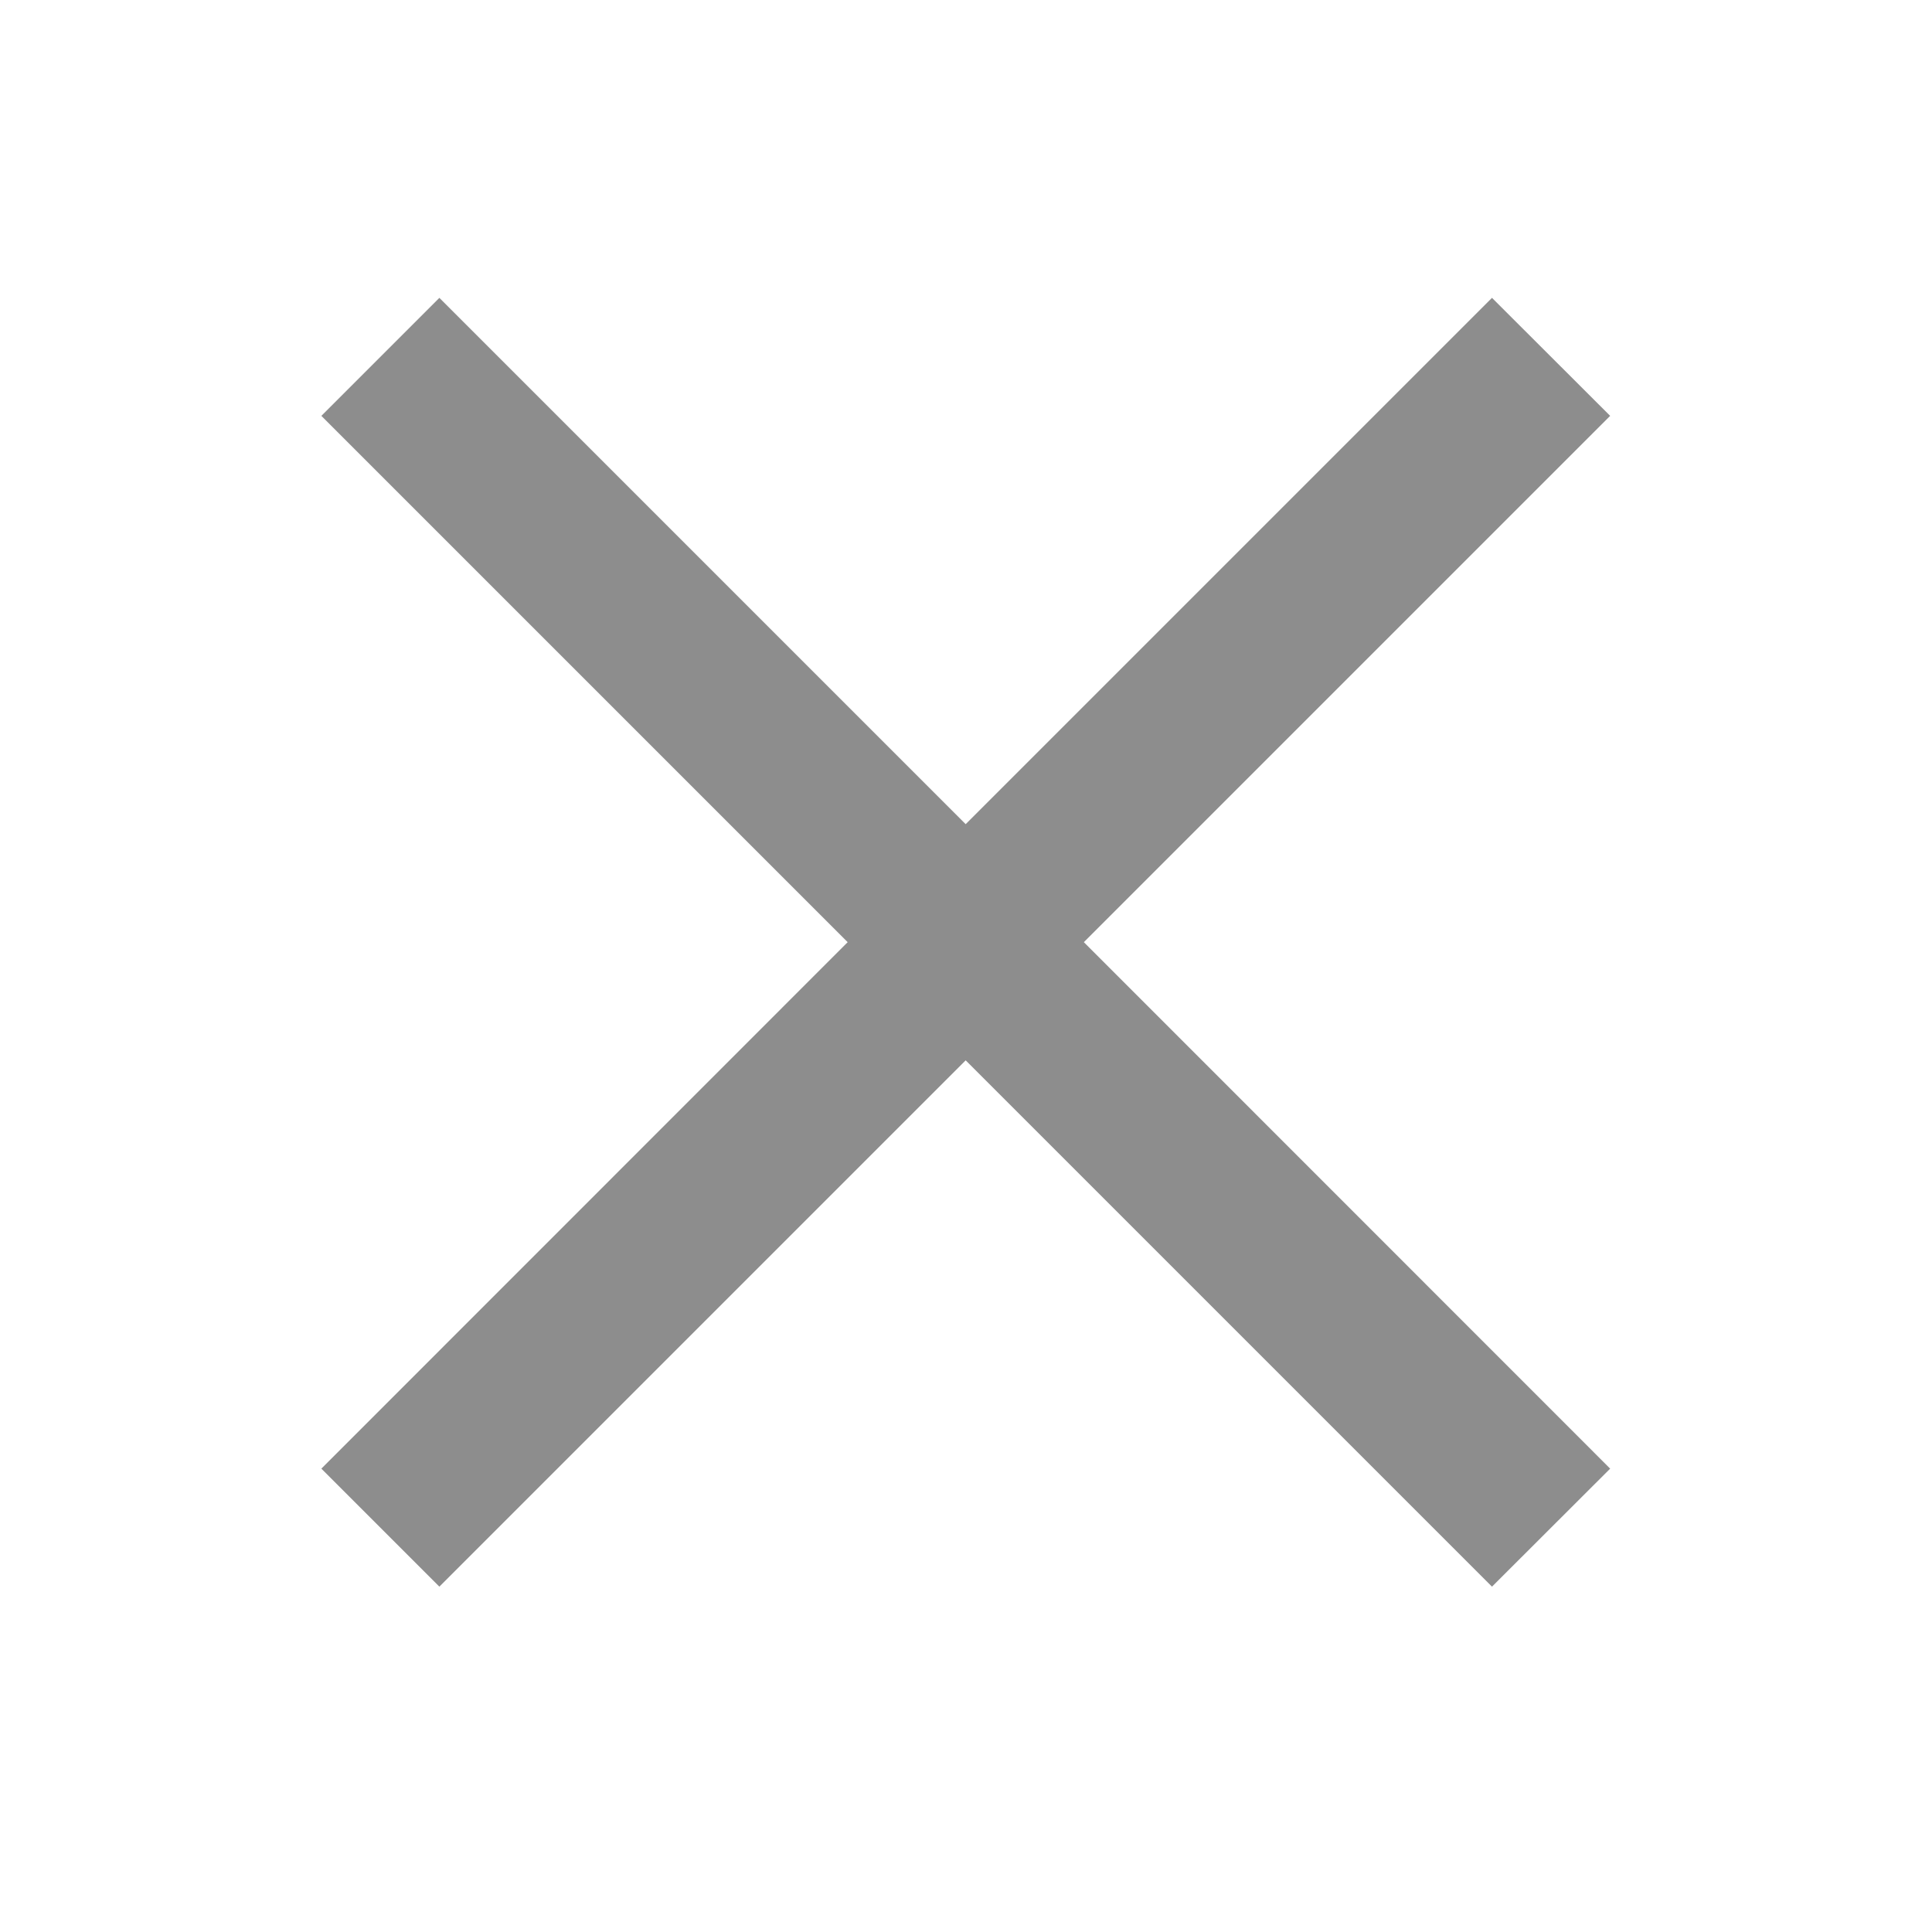
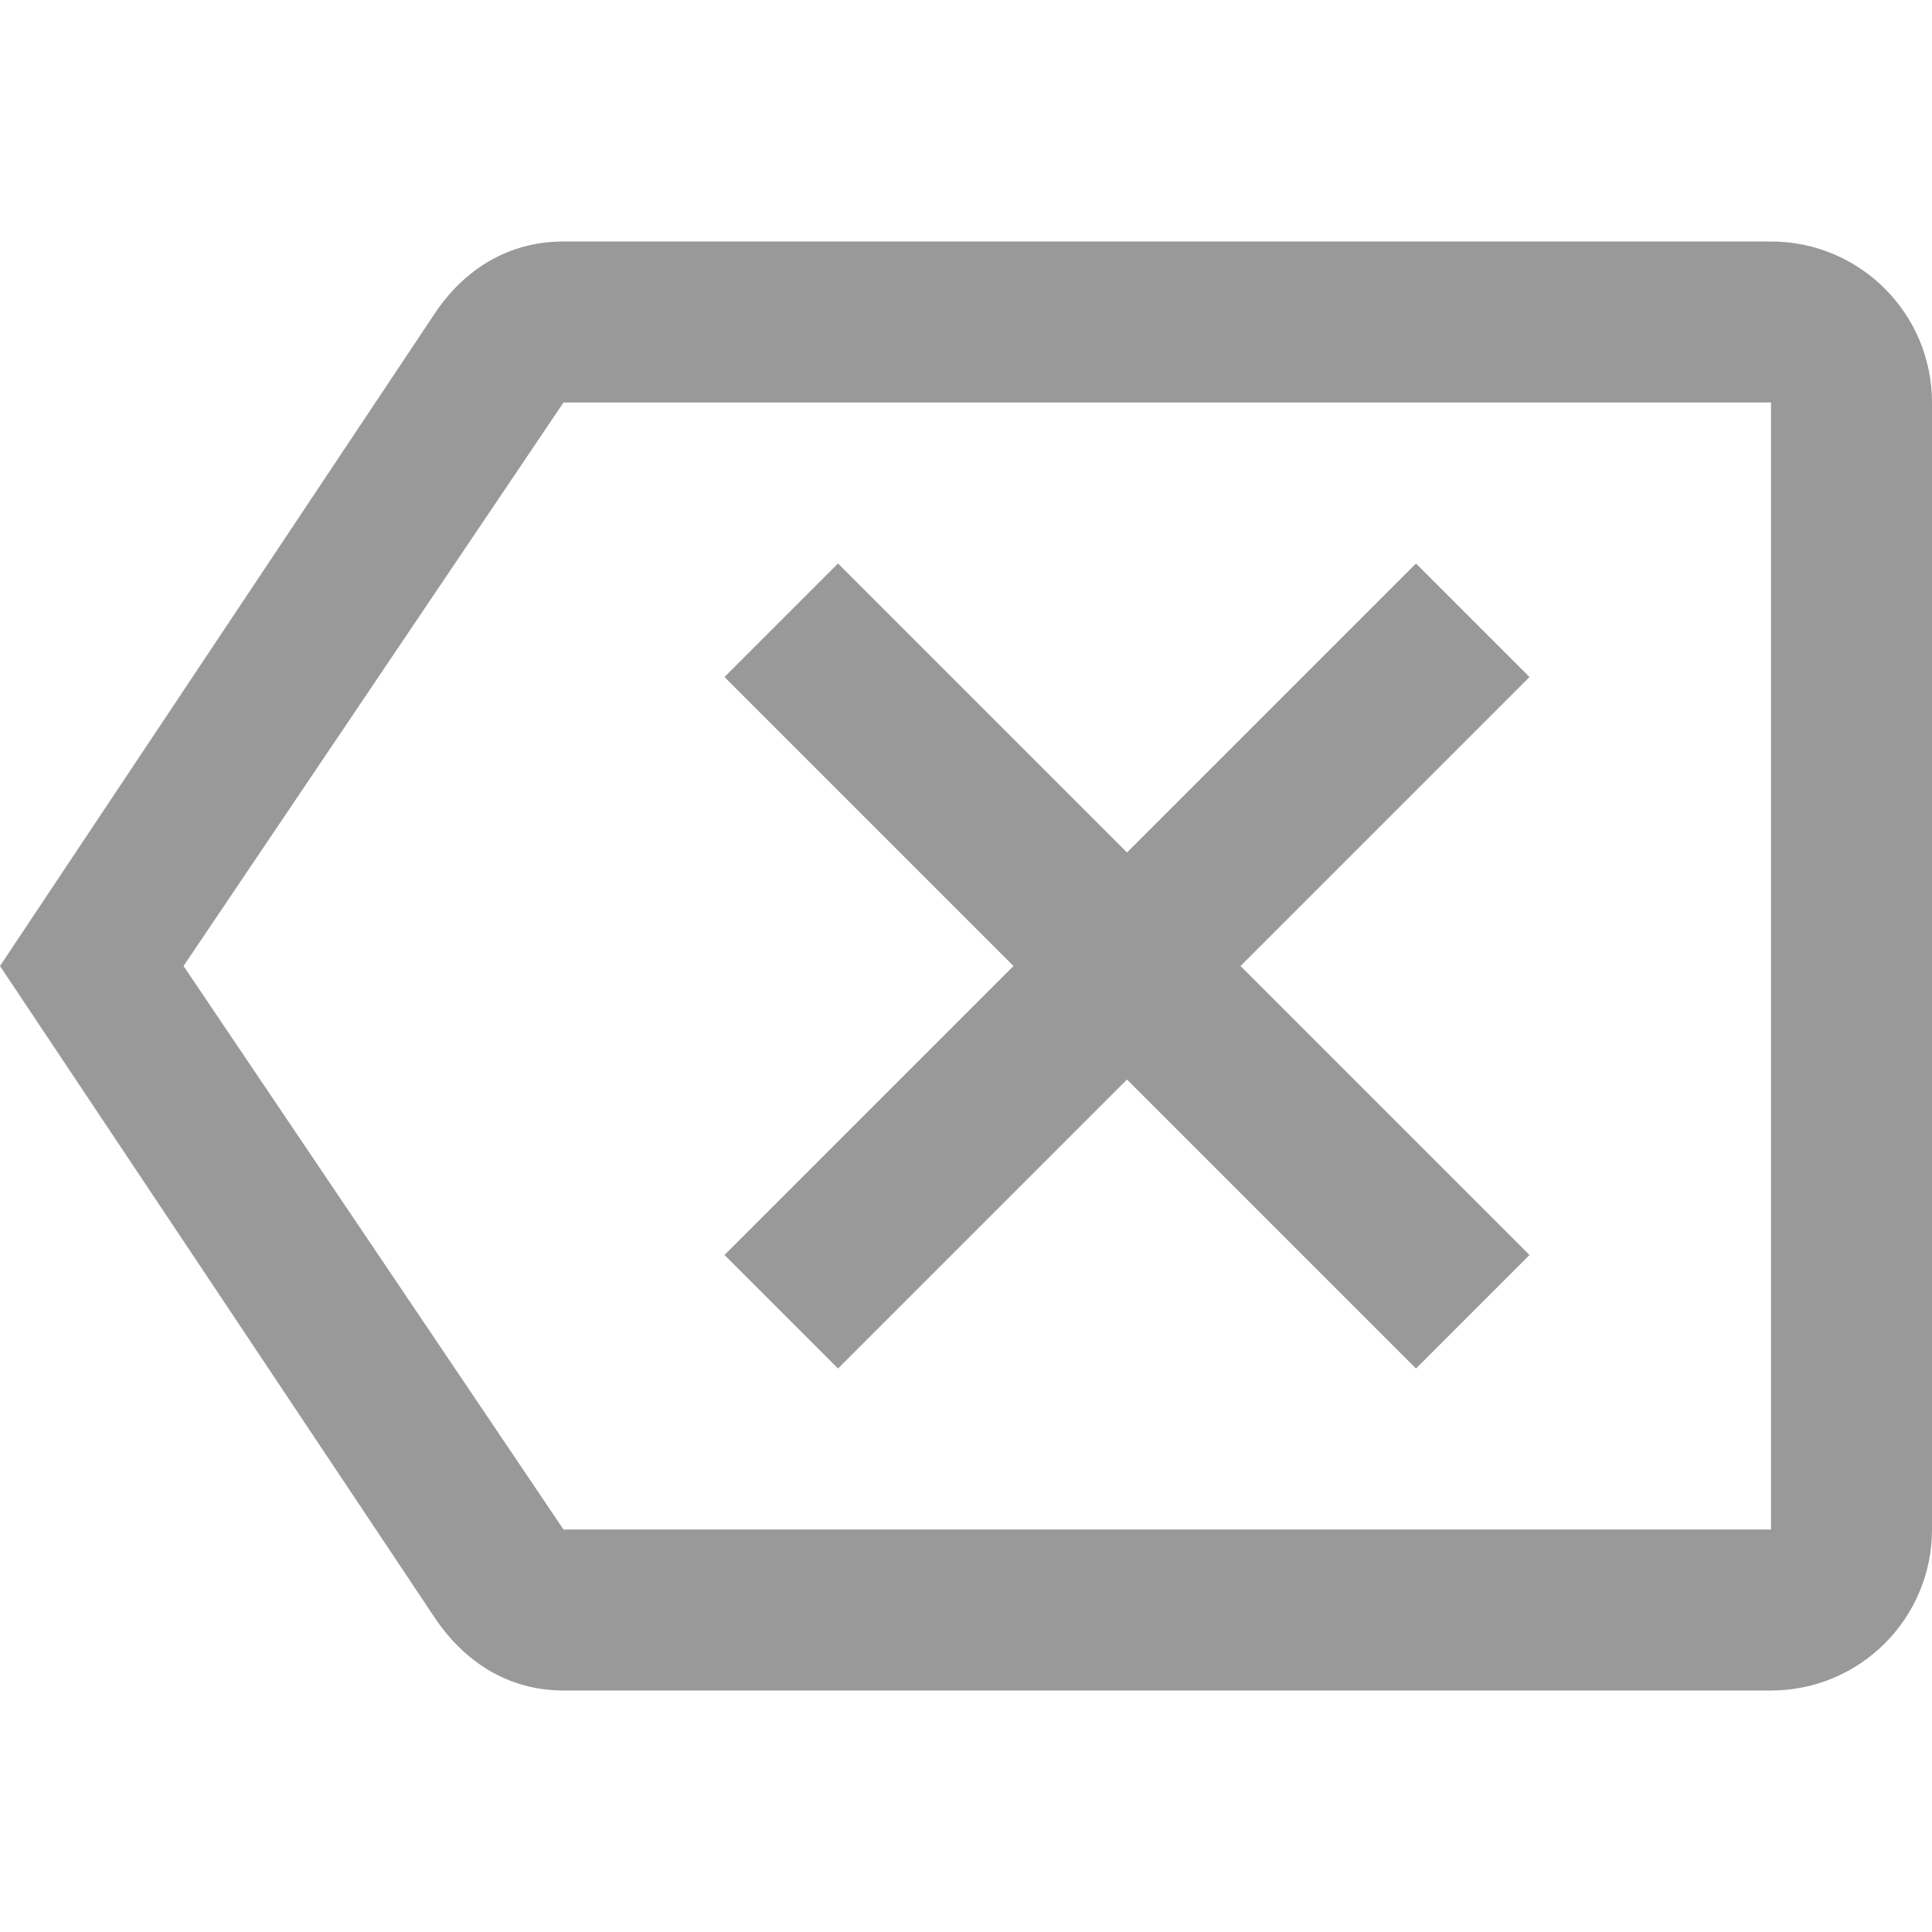
- <svg xmlns="http://www.w3.org/2000/svg" width="100%" height="100%" viewBox="0 0 12 12" version="1.1" xml:space="preserve" style="fill-rule:evenodd;clip-rule:evenodd;stroke-linejoin:round;stroke-miterlimit:2;">
-   <path d="M5.998,5.119l-3.269,-3.269l-0.733,0.733l3.269,3.269l-3.269,3.27l0.733,0.733l3.269,-3.269l3.269,3.269l0.734,-0.733l-3.269,-3.27l3.269,-3.269l-0.734,-0.733l-3.269,3.269Z" style="fill:#8d8d8d;" />
+ <svg xmlns="http://www.w3.org/2000/svg" viewBox="0 0 24 24">
+   <path style="fill:#999" d="M19,15.59L17.59,17L14,13.41L10.41,17L9,15.59L12.59,12L9,8.41L10.41,7L14,10.59L17.59,7L19,8.41L15.41,12L19,15.59M22,3A2,2 0 0,1 24,5V19A2,2 0 0,1 22,21H7C6.31,21 5.77,20.64 5.41,20.11L0,12L5.41,3.88C5.77,3.35 6.31,3 7,3H22M22,5H7L2.28,12L7,19H22V5Z" />
</svg>
